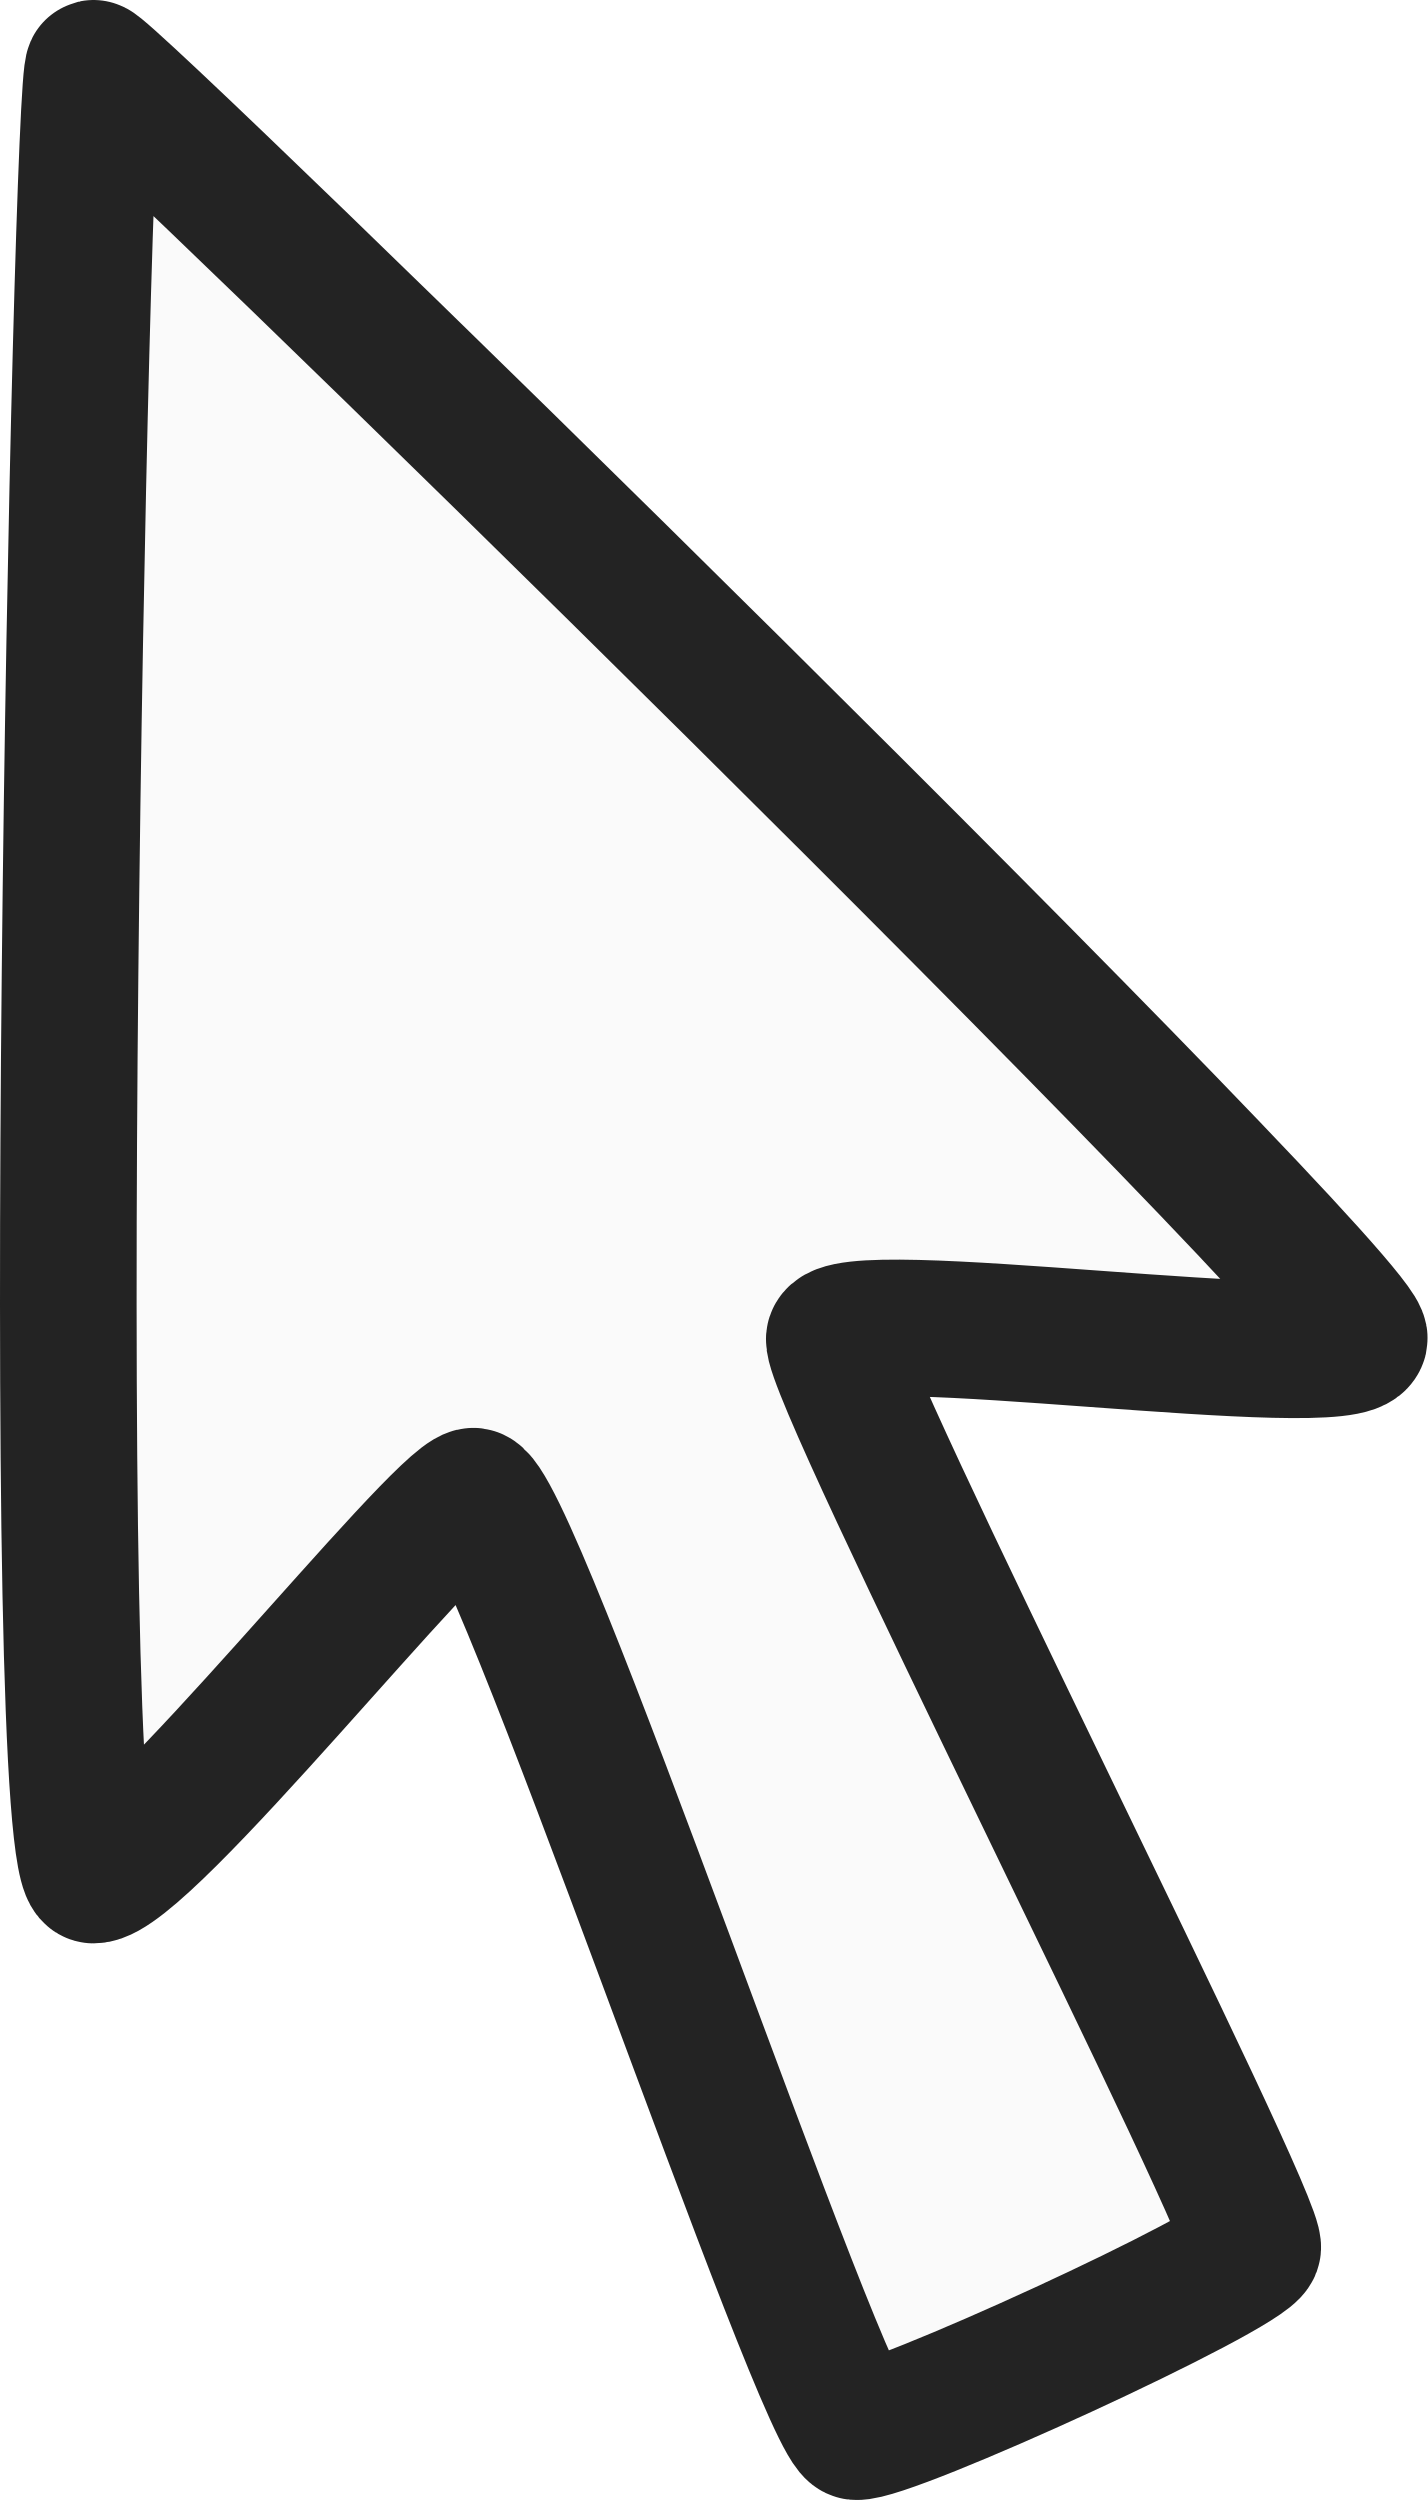
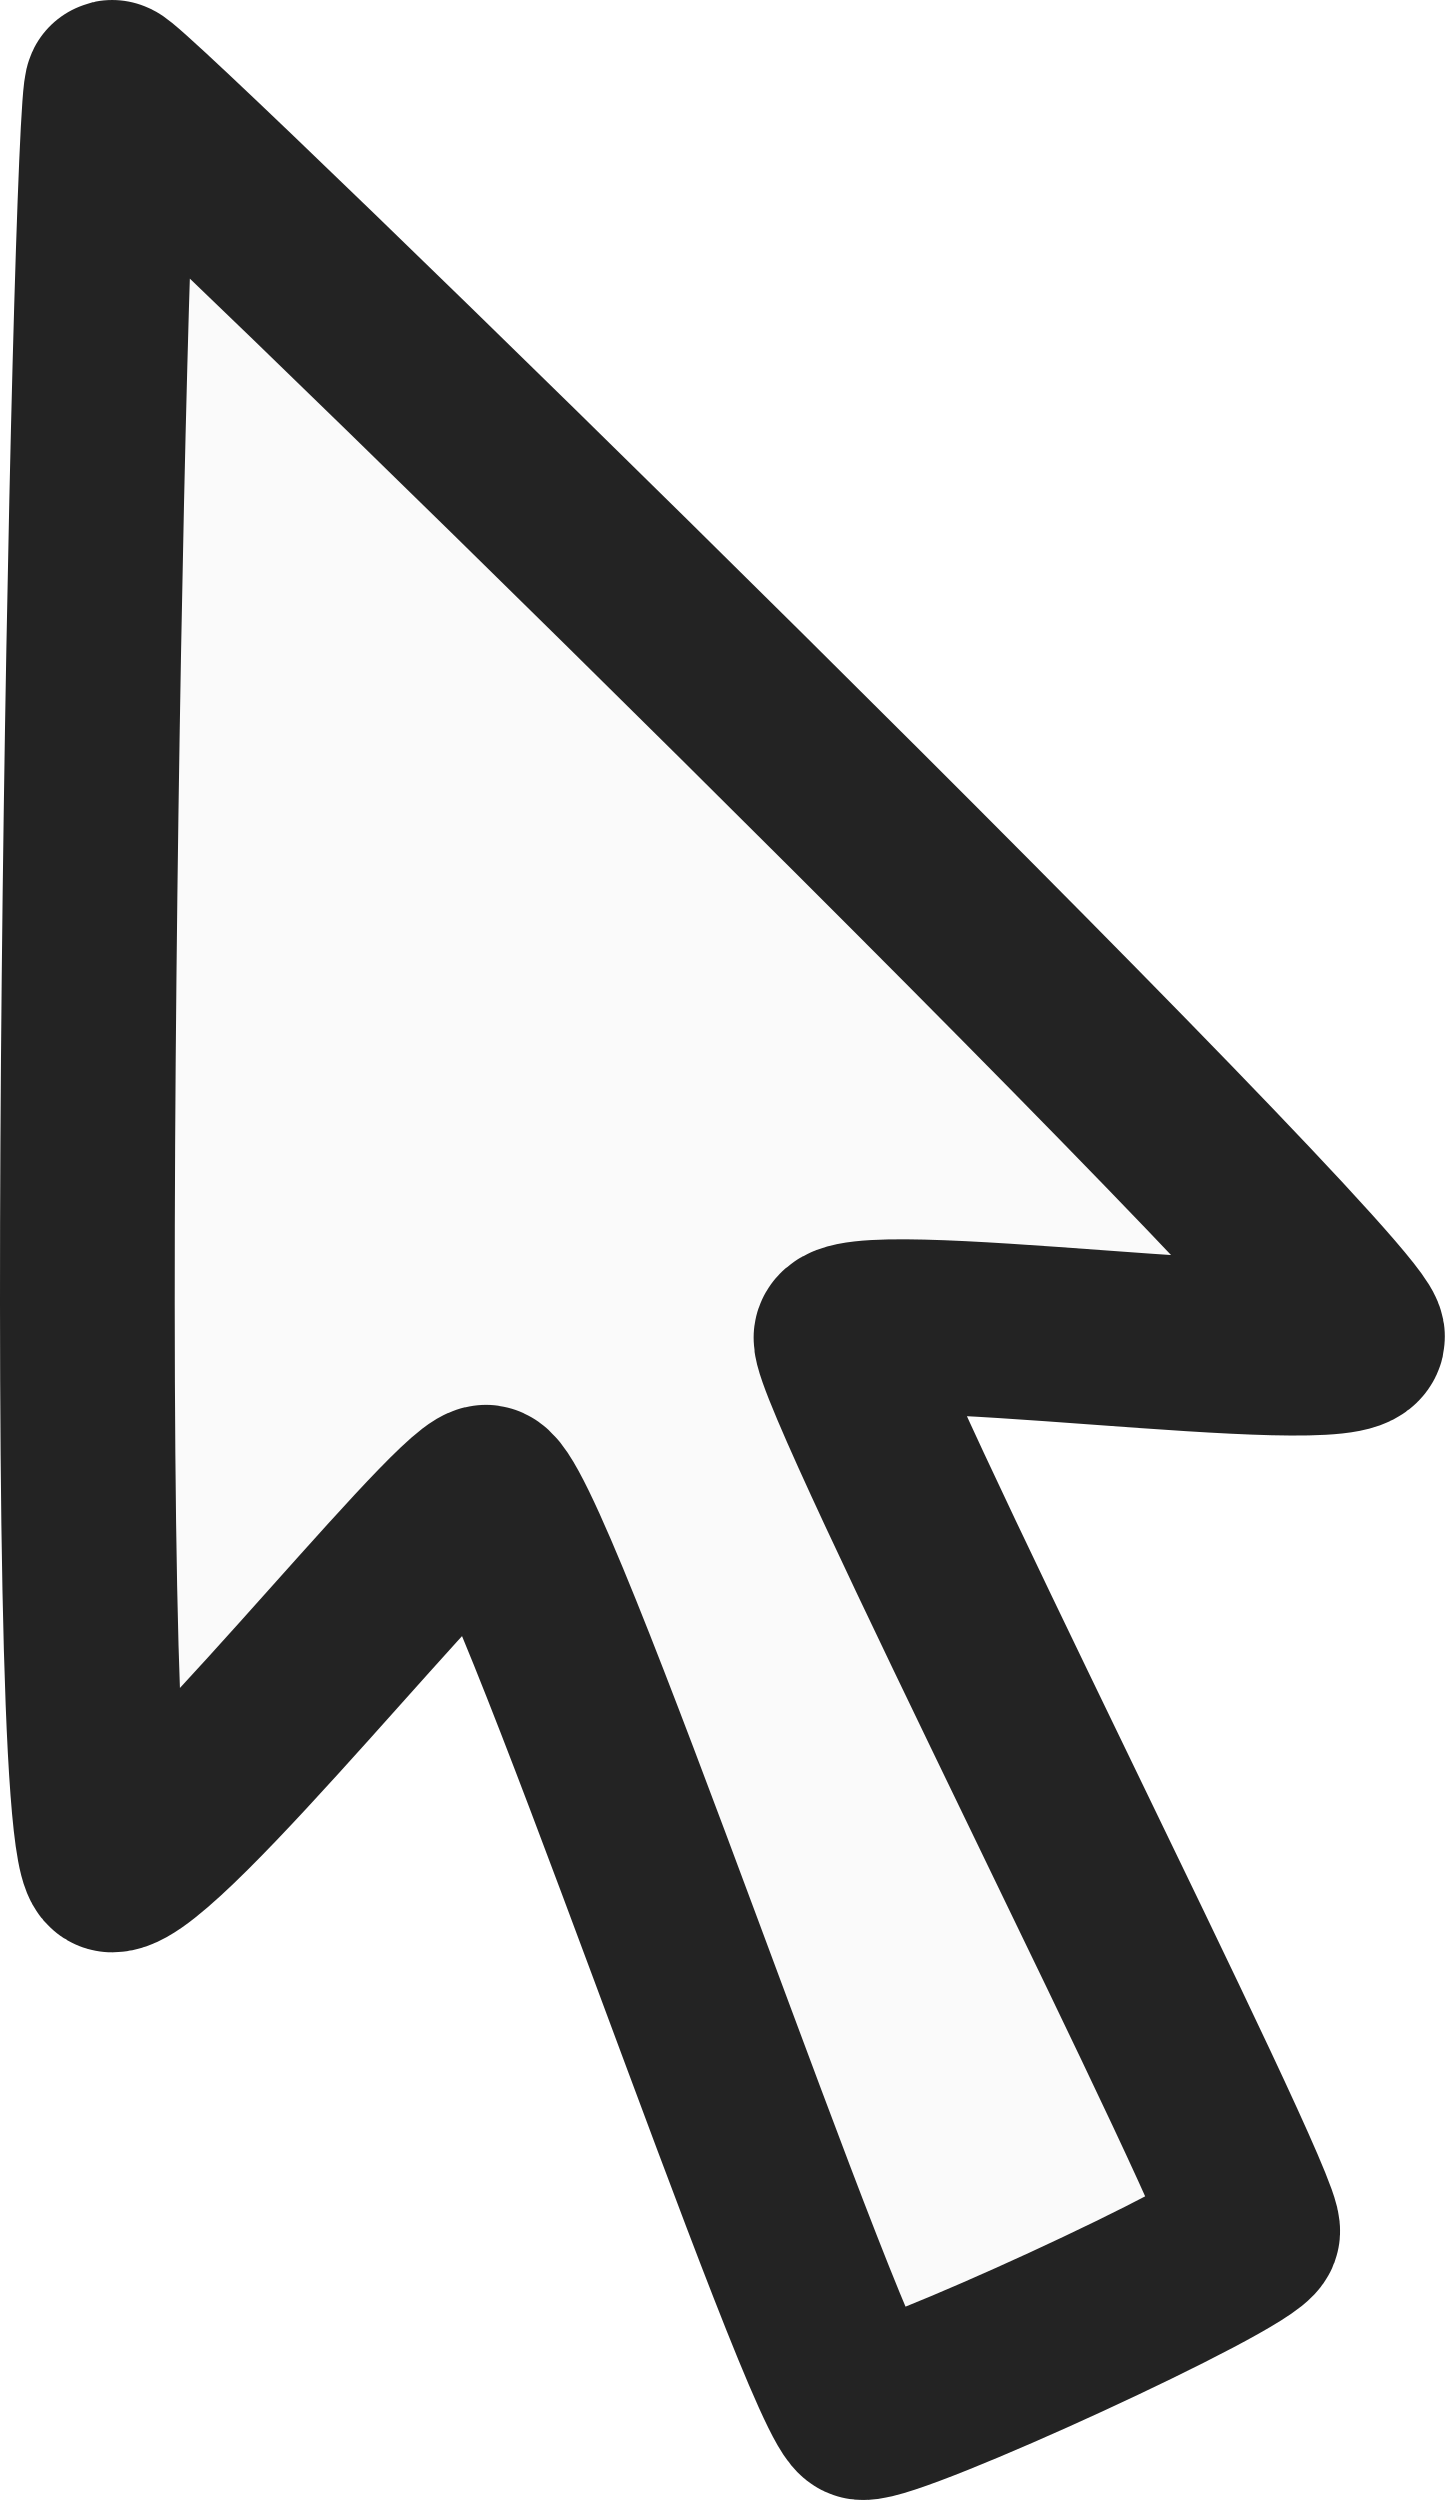
- <svg xmlns="http://www.w3.org/2000/svg" width="209" height="366" viewBox="0 0 209 366" fill="none">
-   <path d="M13.69 274.509C6.432 274.509 11.793 10.427 13.69 10.001C15.588 9.574 200.274 190.464 198.993 196.01C197.712 201.556 122.805 190.463 122.14 196.01C121.475 201.556 184.665 325.704 183.385 329.117C182.104 332.53 130.014 356.421 125.317 355.994C120.621 355.568 74.508 217.768 69.196 219.047C63.883 220.327 20.949 274.509 13.69 274.509Z" fill="#FAFAFA" stroke="#232323" stroke-width="20" />
+ <svg xmlns="http://www.w3.org/2000/svg" width="215" height="372" viewBox="0 0 215 372" fill="none">
+   <path d="M16.69 277.509C9.432 277.509 14.793 13.427 16.69 13.001C18.588 12.574 203.274 193.463 201.993 199.01C200.712 204.556 125.805 193.463 125.14 199.01C124.475 204.556 187.665 328.704 186.385 332.117C185.104 335.53 133.014 359.421 128.317 358.994C123.621 358.568 77.508 220.768 72.196 222.047C66.883 223.327 23.949 277.509 16.69 277.509Z" fill="#FAFAFA" stroke="#232323" stroke-width="26" />
</svg>
